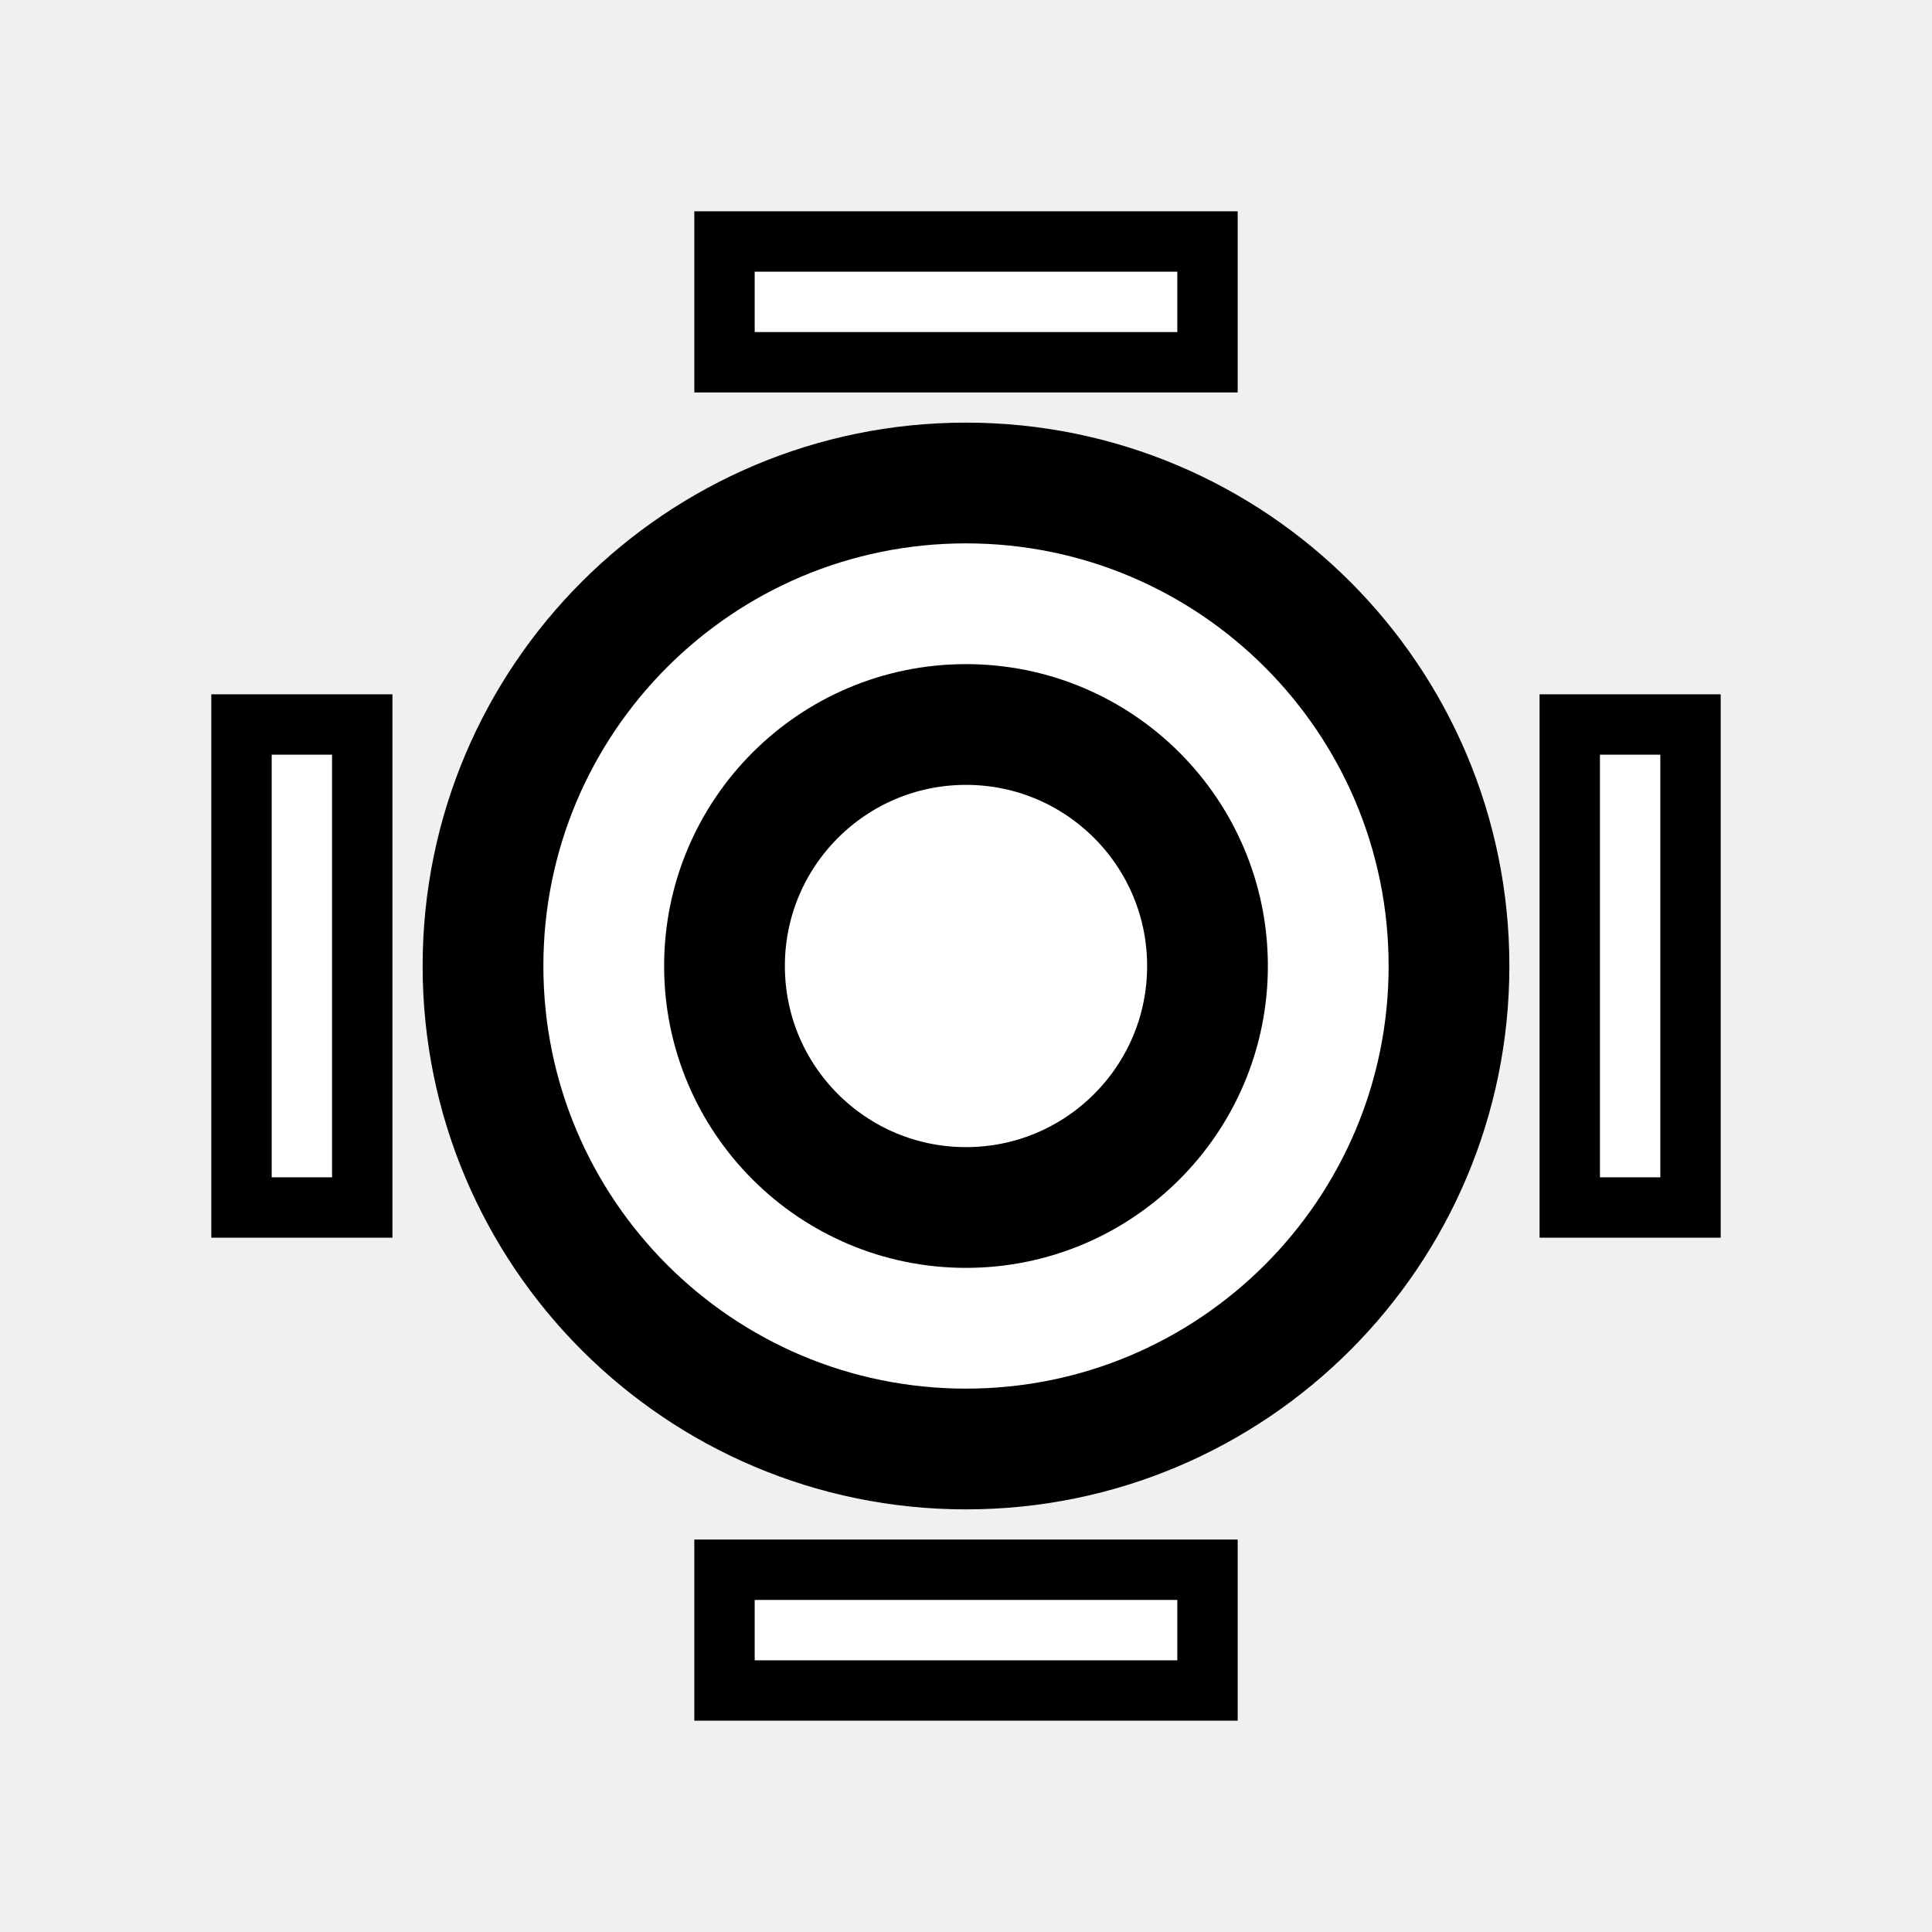
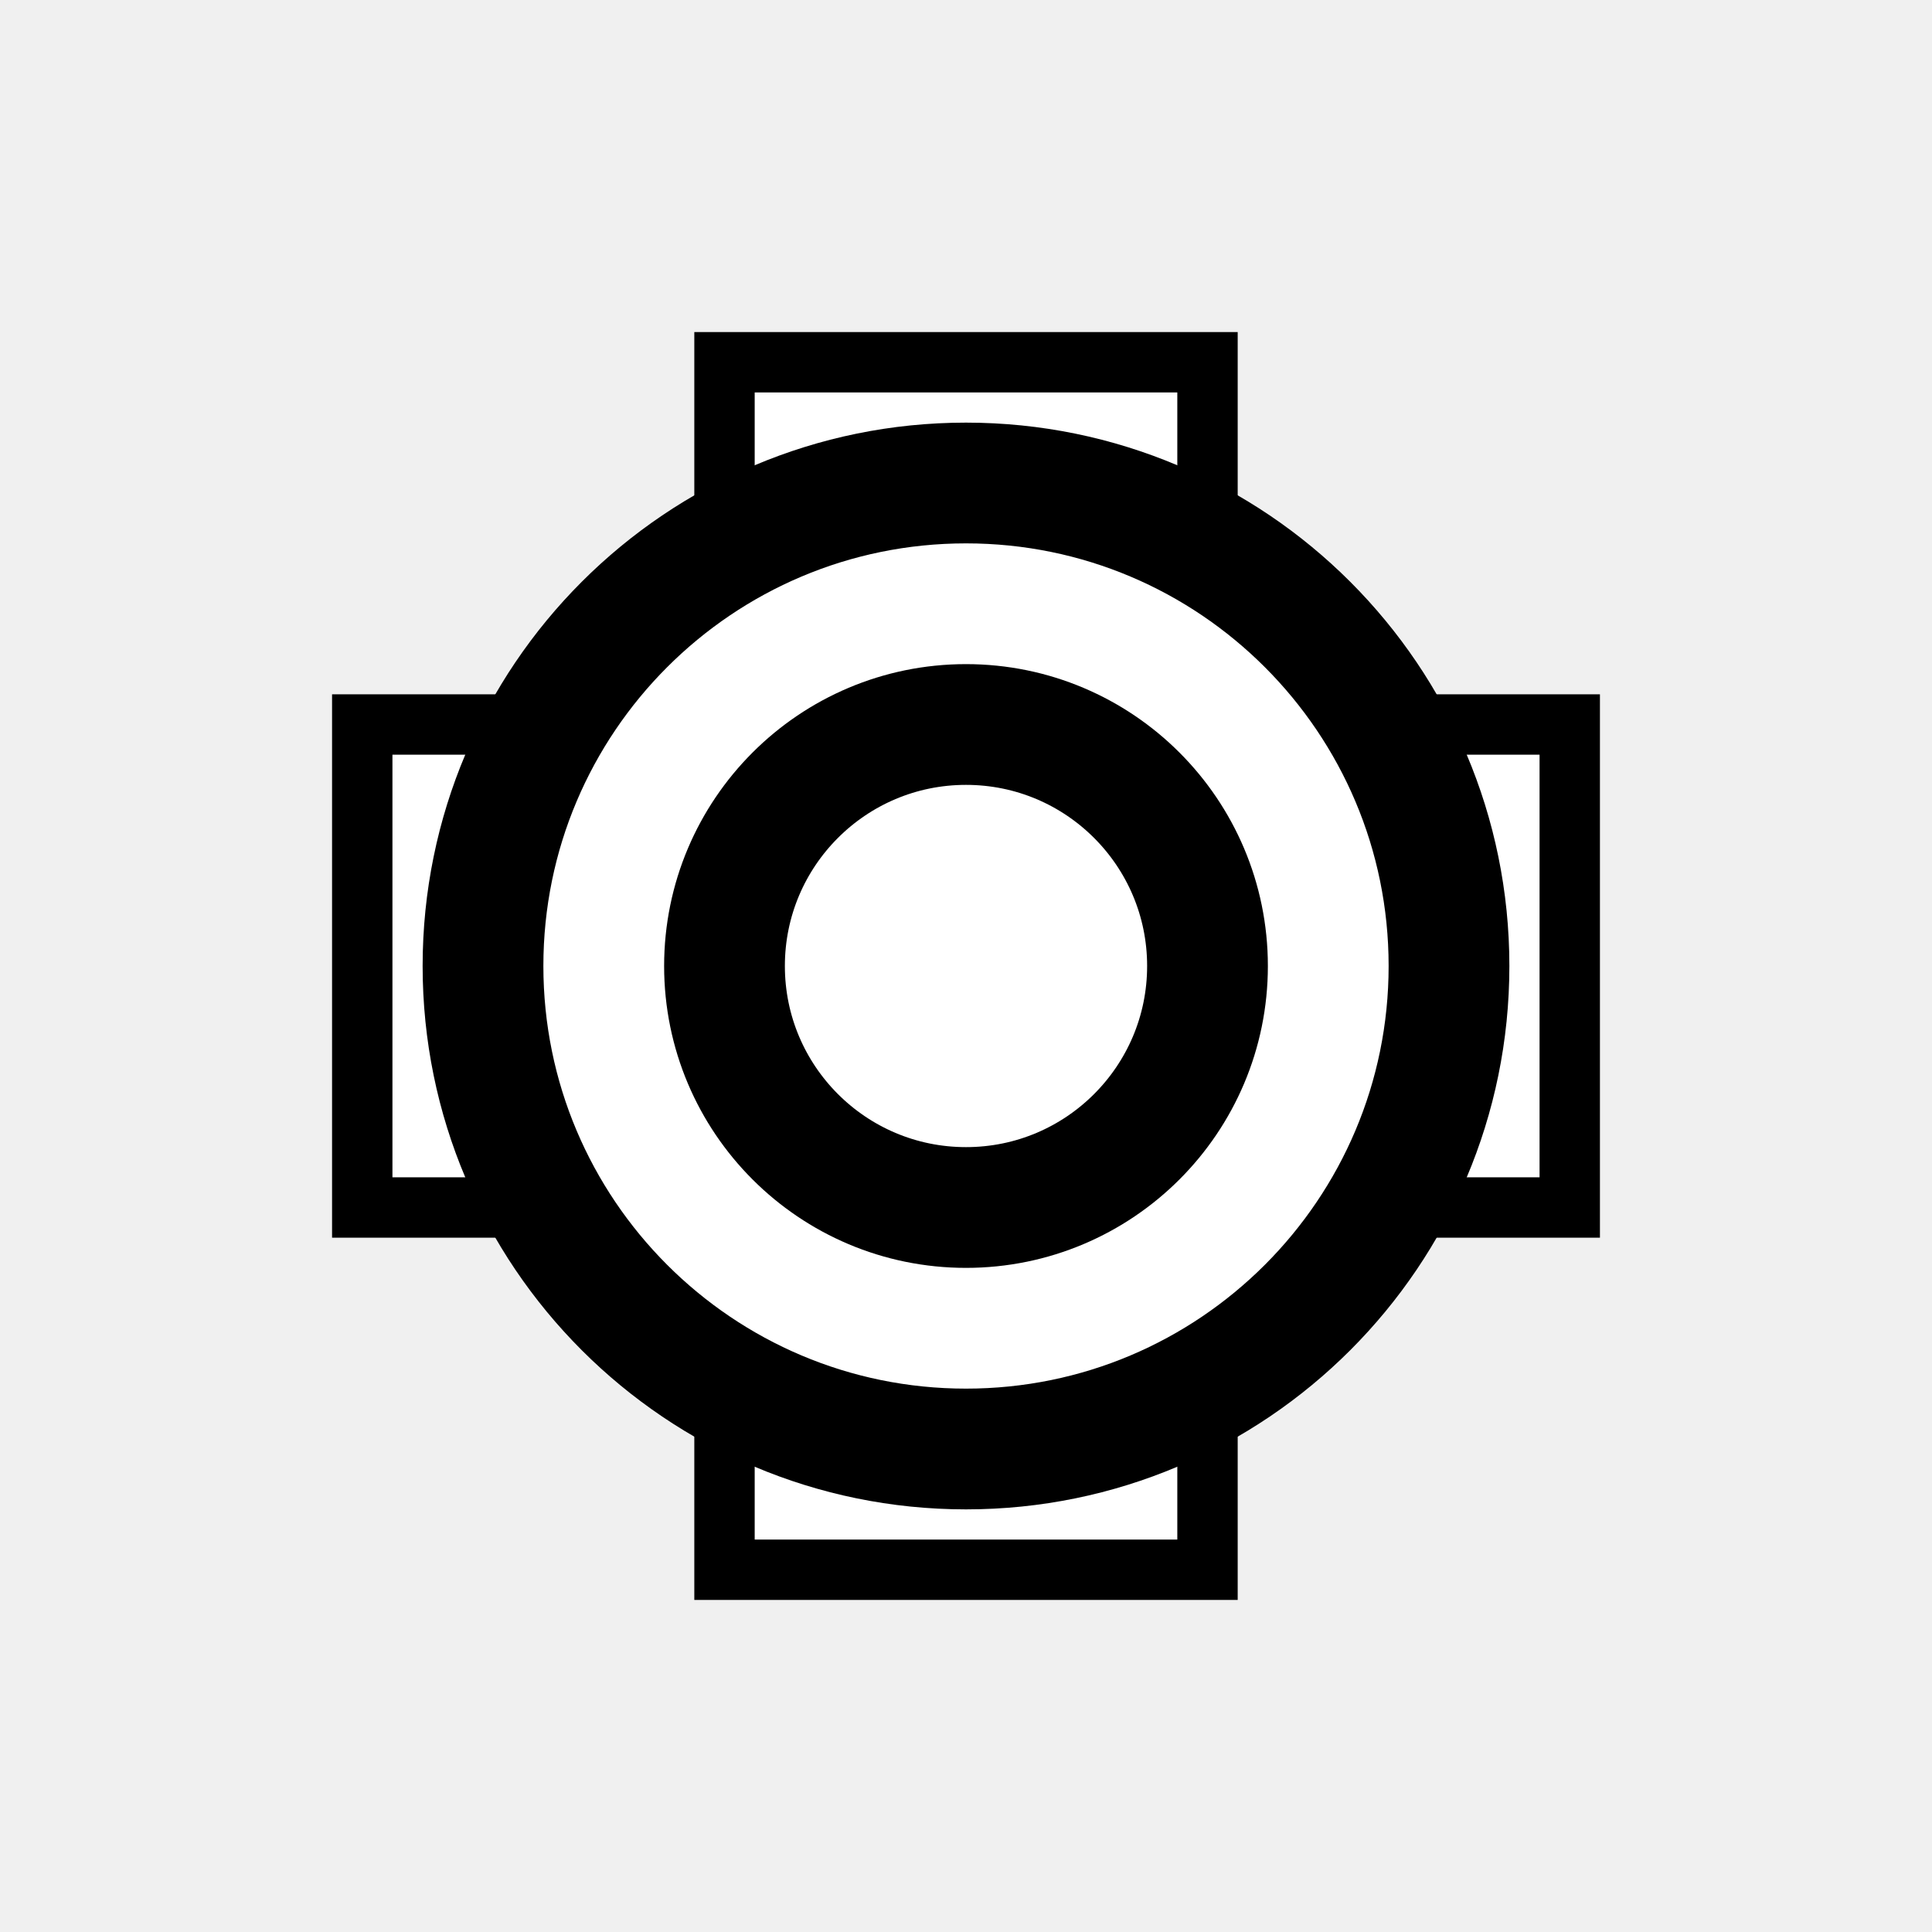
<svg xmlns="http://www.w3.org/2000/svg" version="1.1" width="32" height="32">
-   <rect width="8" height="2" x="12" y="4" stroke="black" stroke-width="1" fill="white" />
-   <rect width="8" height="2" x="12" y="26" stroke="black" stroke-width="1" fill="white" />
-   <rect width="2" height="8" x="4" y="12" stroke="black" stroke-width="1" fill="white" />
-   <rect width="2" height="8" x="26" y="12" stroke="black" stroke-width="1" fill="white" />
+   <rect width="8" height="6" x="12" y="6" stroke="black" stroke-width="1" fill="white" />
+   <rect width="8" height="6" x="12" y="20" stroke="black" stroke-width="1" fill="white" />
+   <rect width="6" height="8" x="6" y="12" stroke="black" stroke-width="1" fill="white" />
+   <rect width="6" height="8" x="20" y="12" stroke="black" stroke-width="1" fill="white" />
  <circle cx="16" cy="16" r="8" stroke="black" stroke-width="2" fill="white" />
  <circle cx="16" cy="16" r="4" stroke="black" stroke-width="2" fill="white" />
</svg>
